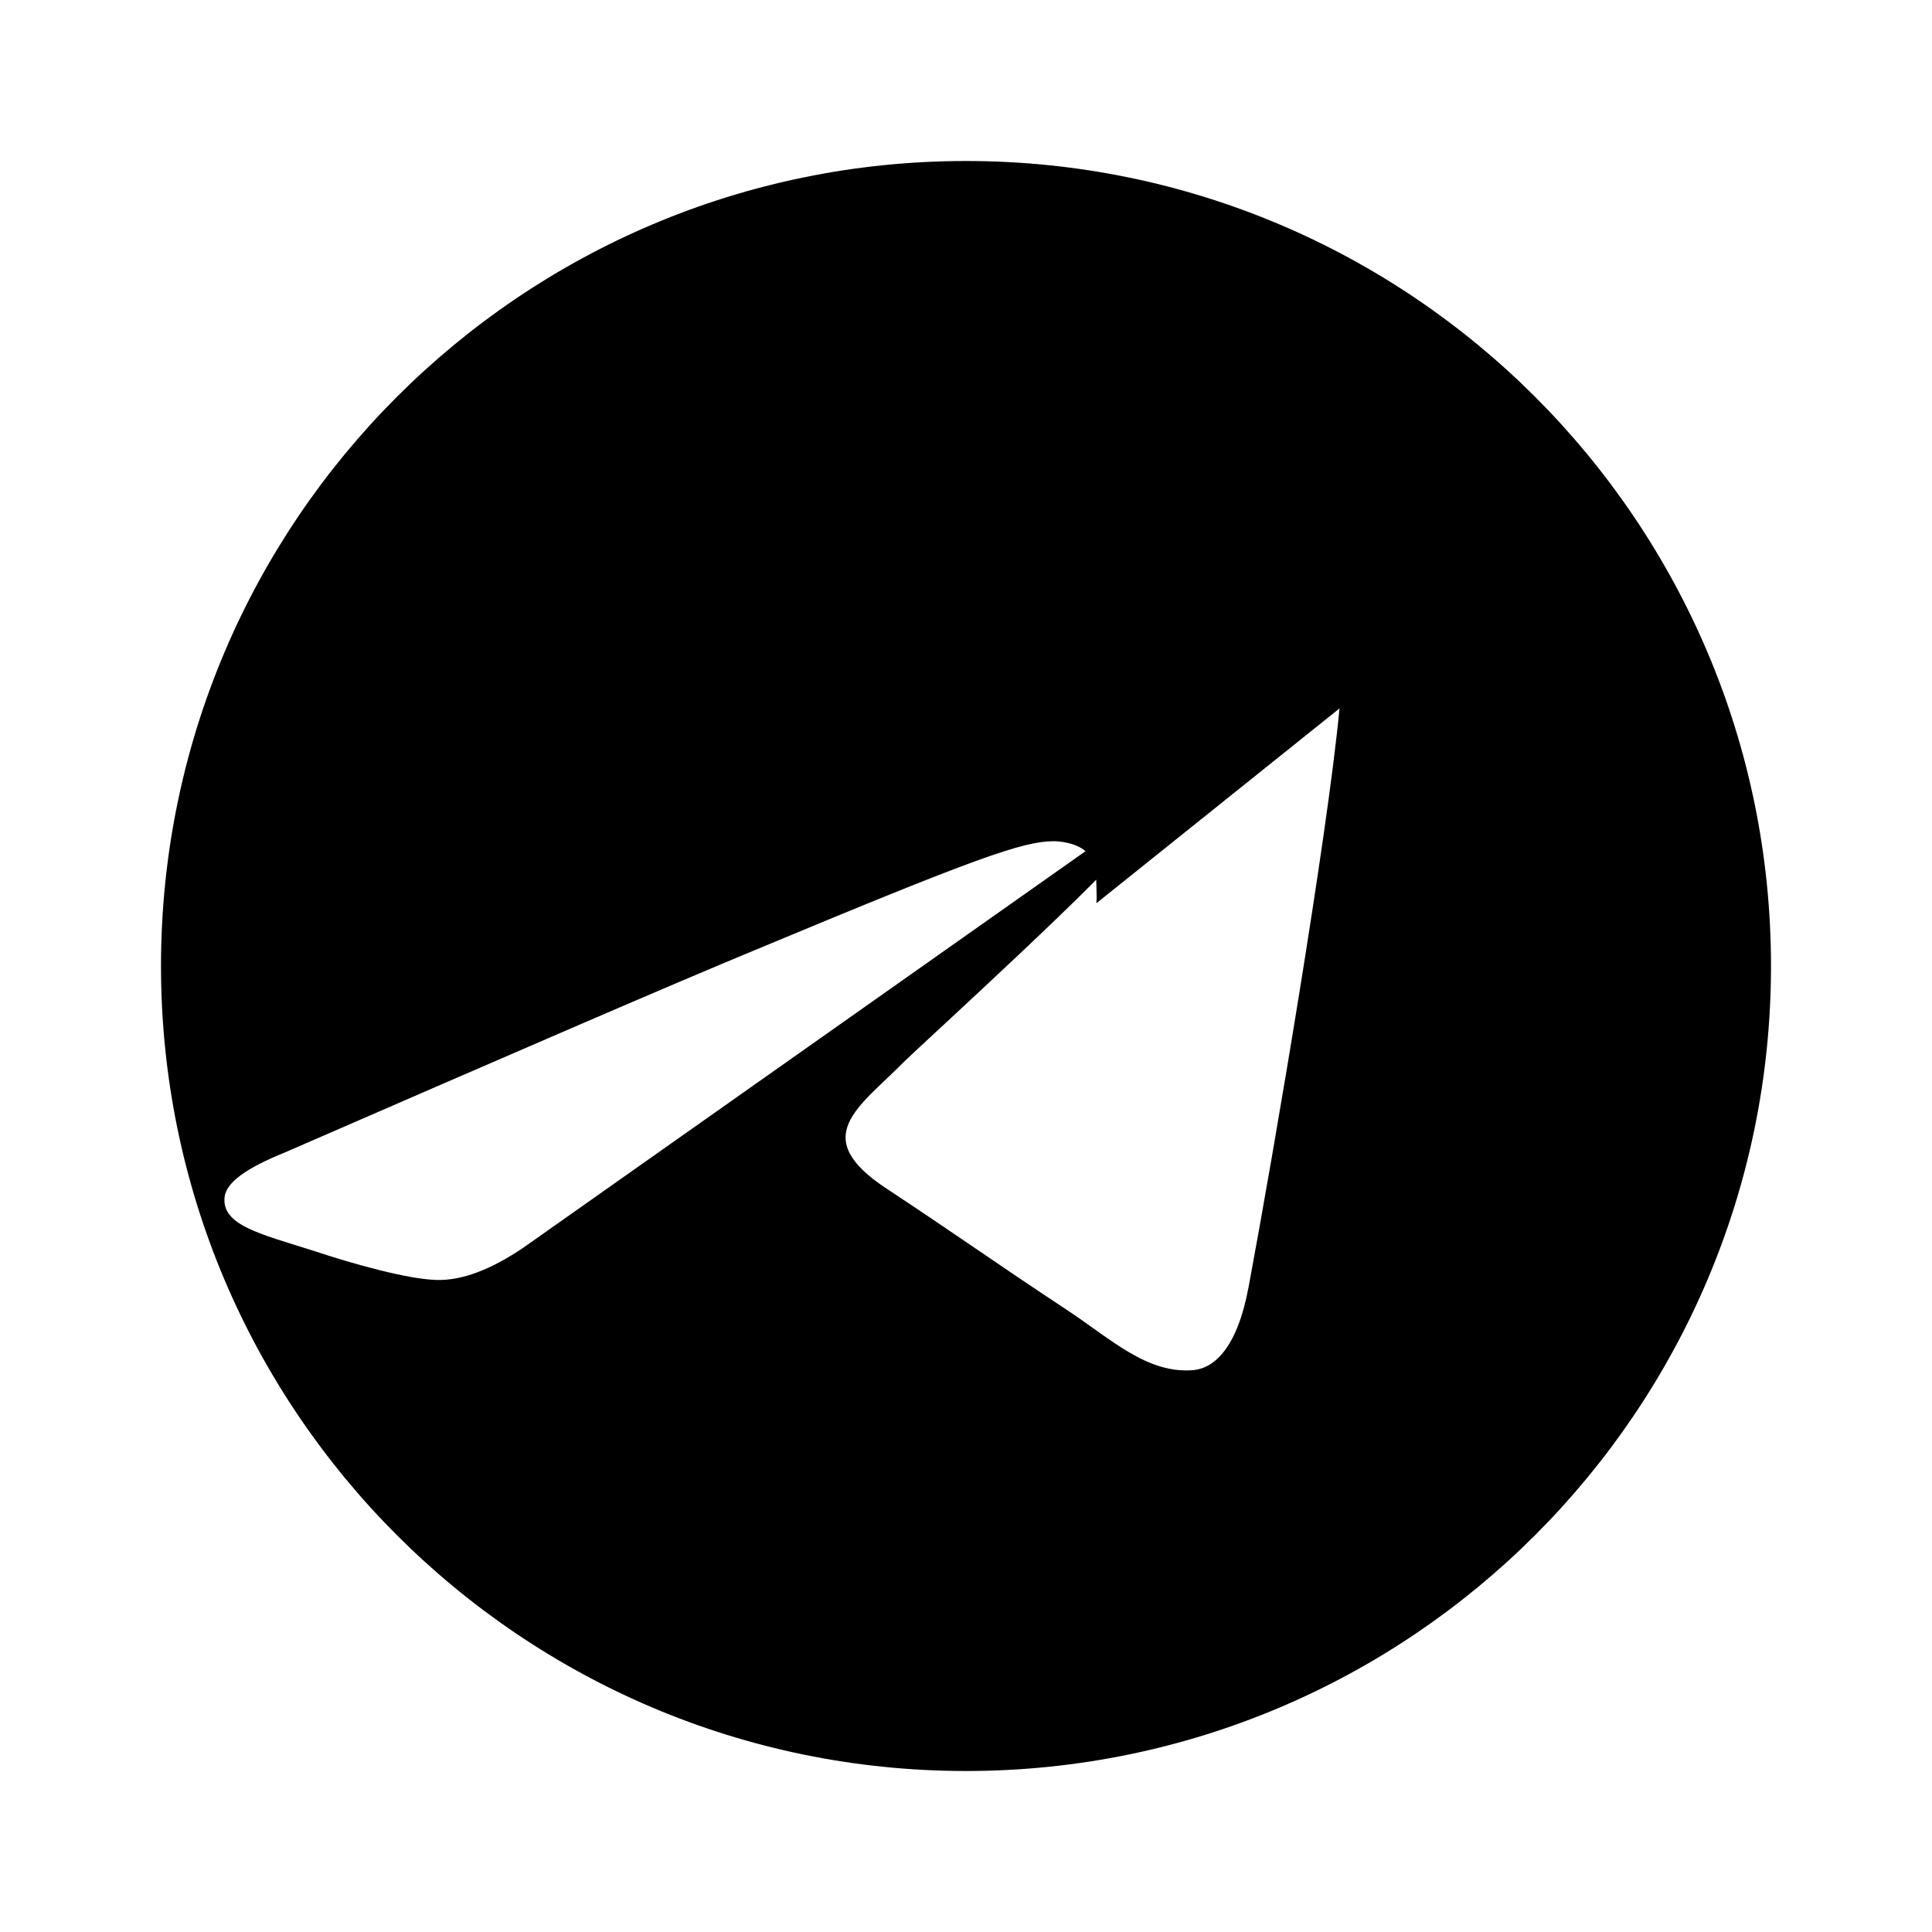
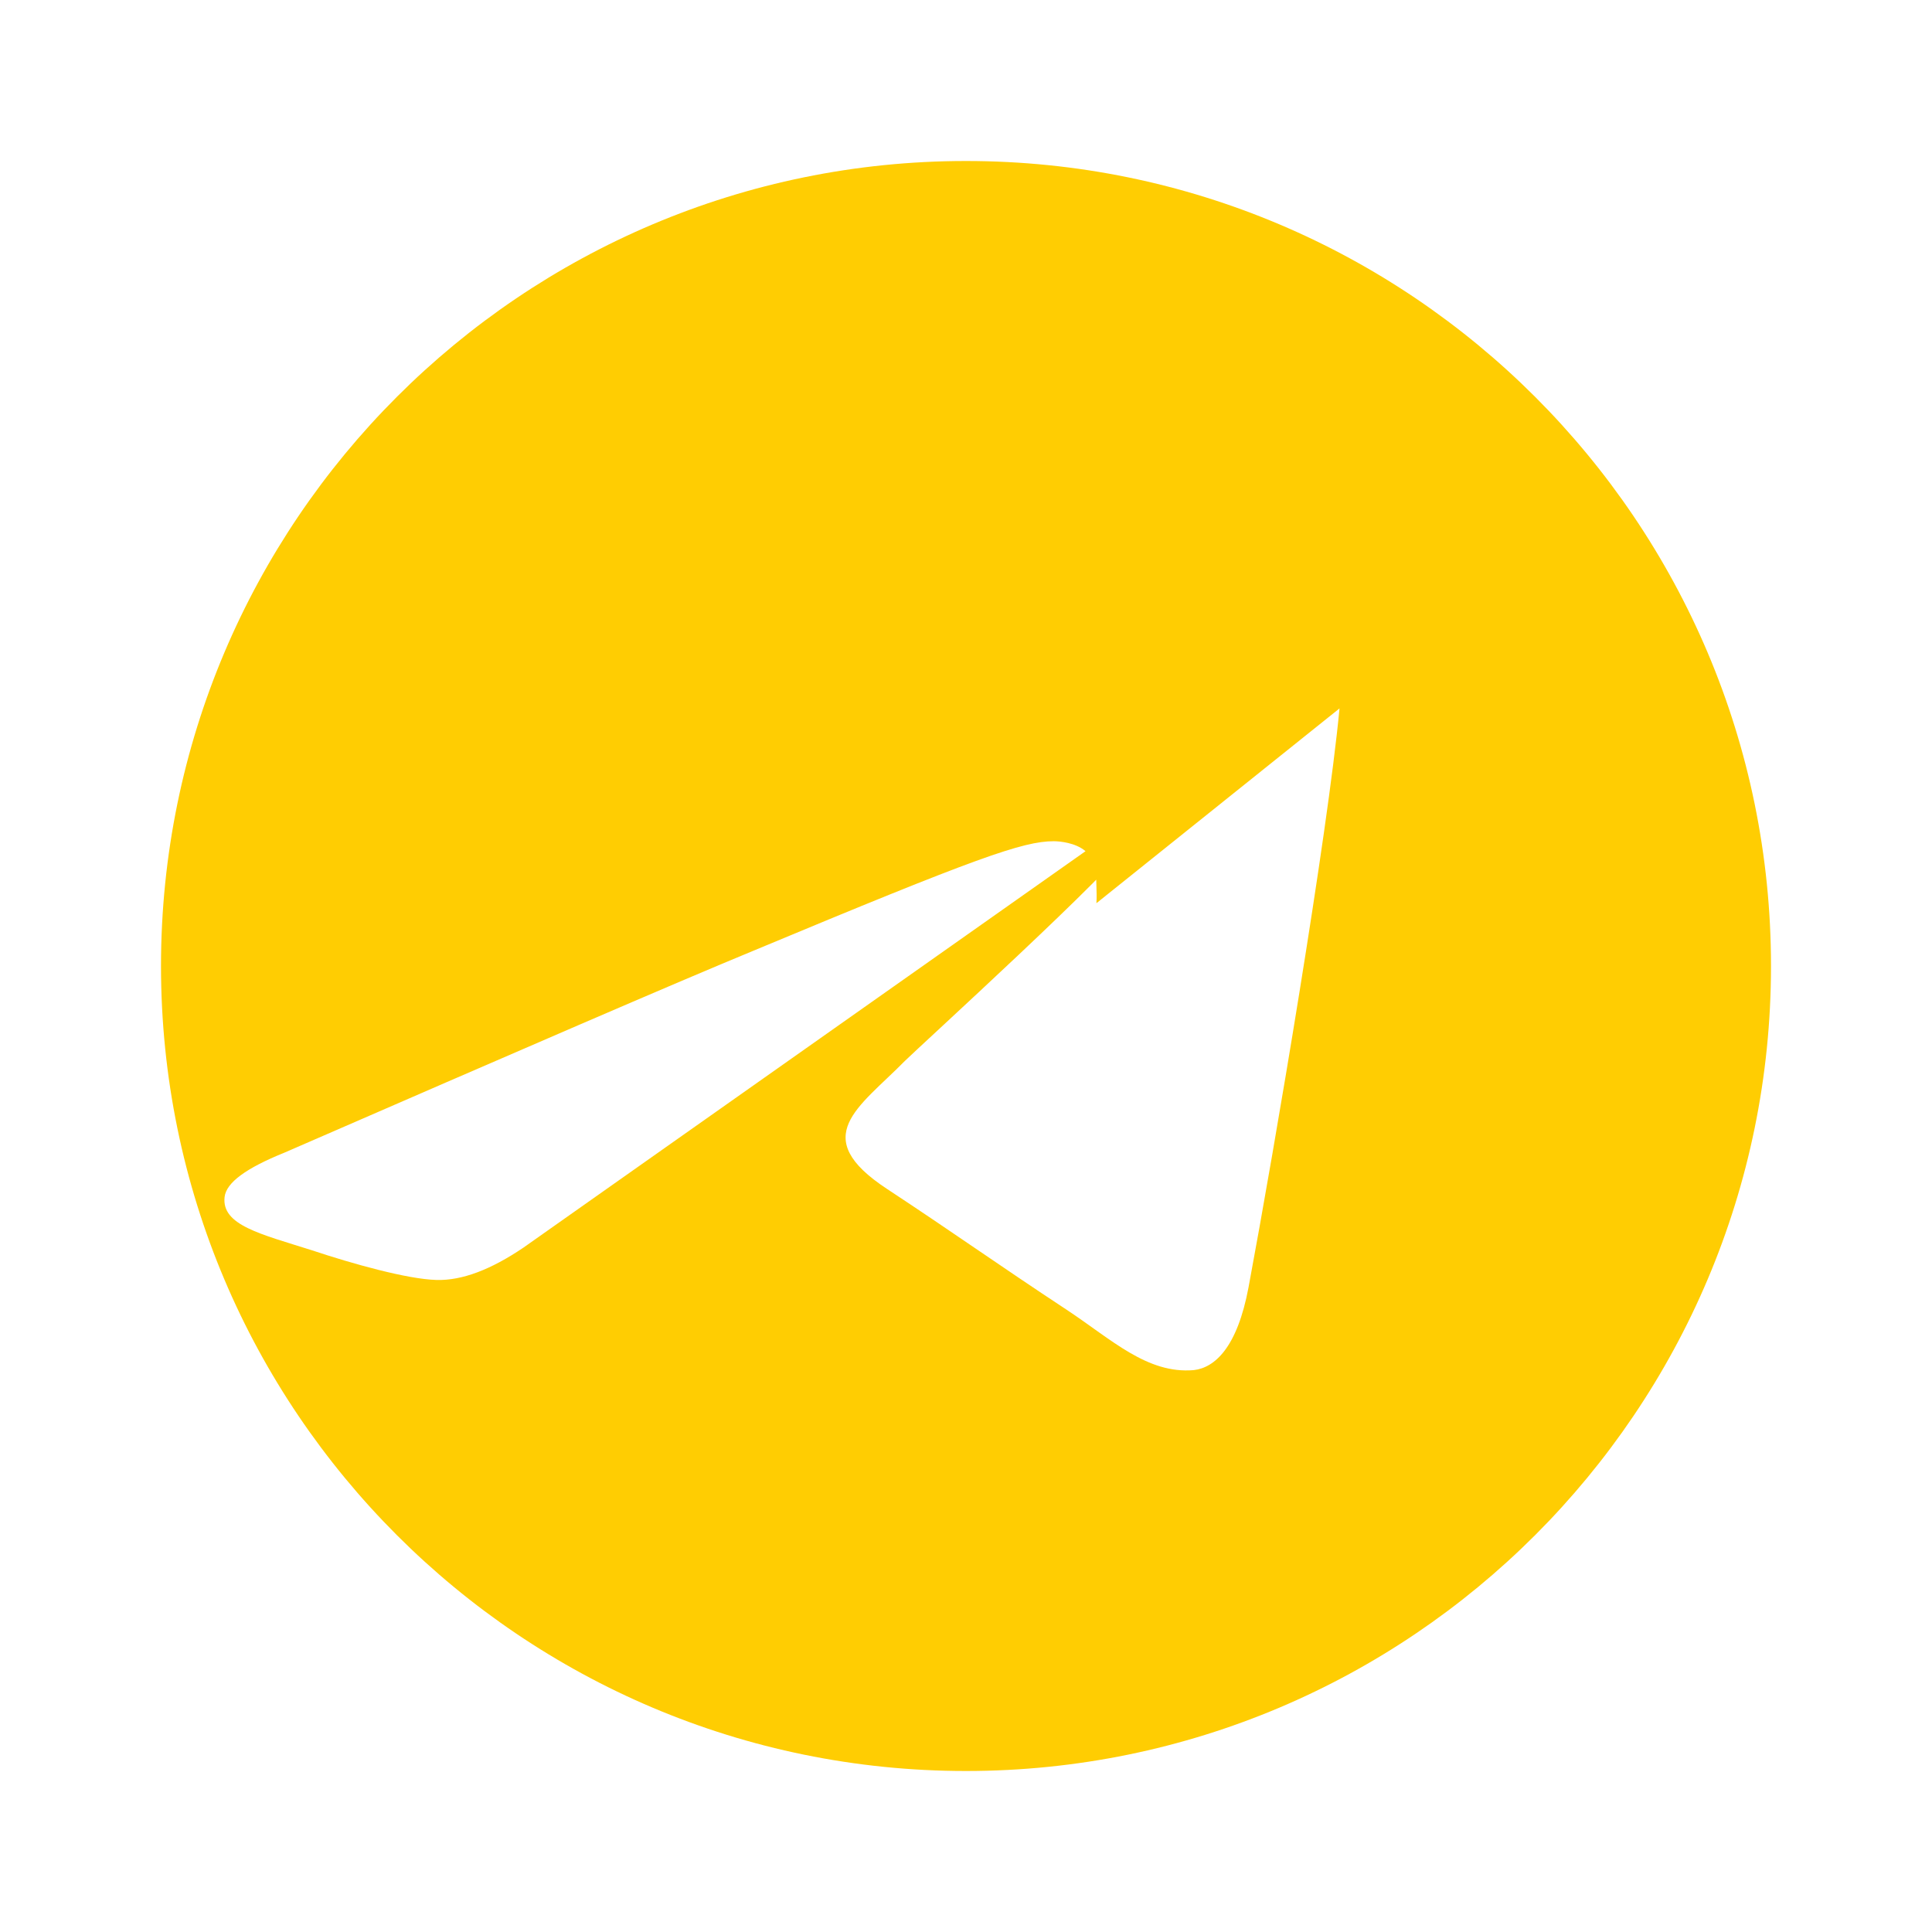
- <svg xmlns="http://www.w3.org/2000/svg" width="24" height="24" viewBox="0 0 24 24" fill="none" aria-hidden="true" focusable="false">
-   <path d="M12 2C6.48 2 2 6.48 2 12C2 17.52 6.48 22 12 22C17.52 22 22 17.52 22 12C22 6.48 17.52 2 12 2ZM16.64 8.8C16.49 10.38 15.84 14.22 15.51 15.99C15.37 16.74 15.09 16.99 14.83 17.02C14.25 17.07 13.81 16.64 13.25 16.27C12.37 15.69 11.87 15.33 11.02 14.77C10.03 14.12 10.67 13.76 11.24 13.18C11.39 13.03 13.95 10.7 14 10.49C14.006 10.463 14.007 10.435 14.001 10.408C13.995 10.381 13.983 10.357 13.967 10.338C13.951 10.32 13.931 10.309 13.91 10.305C13.888 10.302 13.866 10.306 13.846 10.319L6.5 15.5C6.1 15.77 5.74 15.91 5.42 15.9C5.06 15.89 4.38 15.7 3.87 15.53C3.24 15.33 2.75 15.22 2.79 14.87C2.81 14.69 3.06 14.51 3.53 14.32C6.45 13.05 8.39 12.21 9.36 11.81C12.14 10.65 12.71 10.45 13.09 10.45C13.17 10.45 13.36 10.47 13.48 10.57C13.58 10.65 13.61 10.76 13.62 10.84C13.61 10.9 13.63 11.08 13.62 11.22Z" fill="currentColor" />
+ <svg xmlns="http://www.w3.org/2000/svg" width="24" height="24" viewBox="0 0 24 24" fill="none">
+   <path d="M12 2C6.48 2 2 6.48 2 12C2 17.52 6.48 22 12 22C17.52 22 22 17.52 22 12C22 6.48 17.52 2 12 2ZM16.64 8.8C16.49 10.38 15.84 14.22 15.51 15.99C15.37 16.74 15.09 16.99 14.83 17.02C14.25 17.07 13.81 16.64 13.25 16.27C12.37 15.69 11.87 15.33 11.02 14.77C10.03 14.12 10.67 13.76 11.24 13.18C11.39 13.03 13.95 10.7 14 10.49C14.006 10.463 14.007 10.435 14.001 10.408C13.995 10.381 13.983 10.357 13.967 10.338C13.951 10.32 13.931 10.309 13.91 10.305C13.888 10.302 13.866 10.306 13.846 10.319L6.5 15.5C6.1 15.77 5.74 15.91 5.42 15.9C5.06 15.89 4.38 15.7 3.87 15.53C3.24 15.33 2.75 15.22 2.79 14.87C2.81 14.69 3.06 14.51 3.53 14.32C6.45 13.05 8.39 12.21 9.36 11.81C12.14 10.65 12.71 10.45 13.09 10.45C13.17 10.45 13.36 10.47 13.48 10.57C13.58 10.65 13.61 10.76 13.62 10.84C13.61 10.9 13.63 11.08 13.62 11.22Z" fill="#ffcd02" />
</svg>
